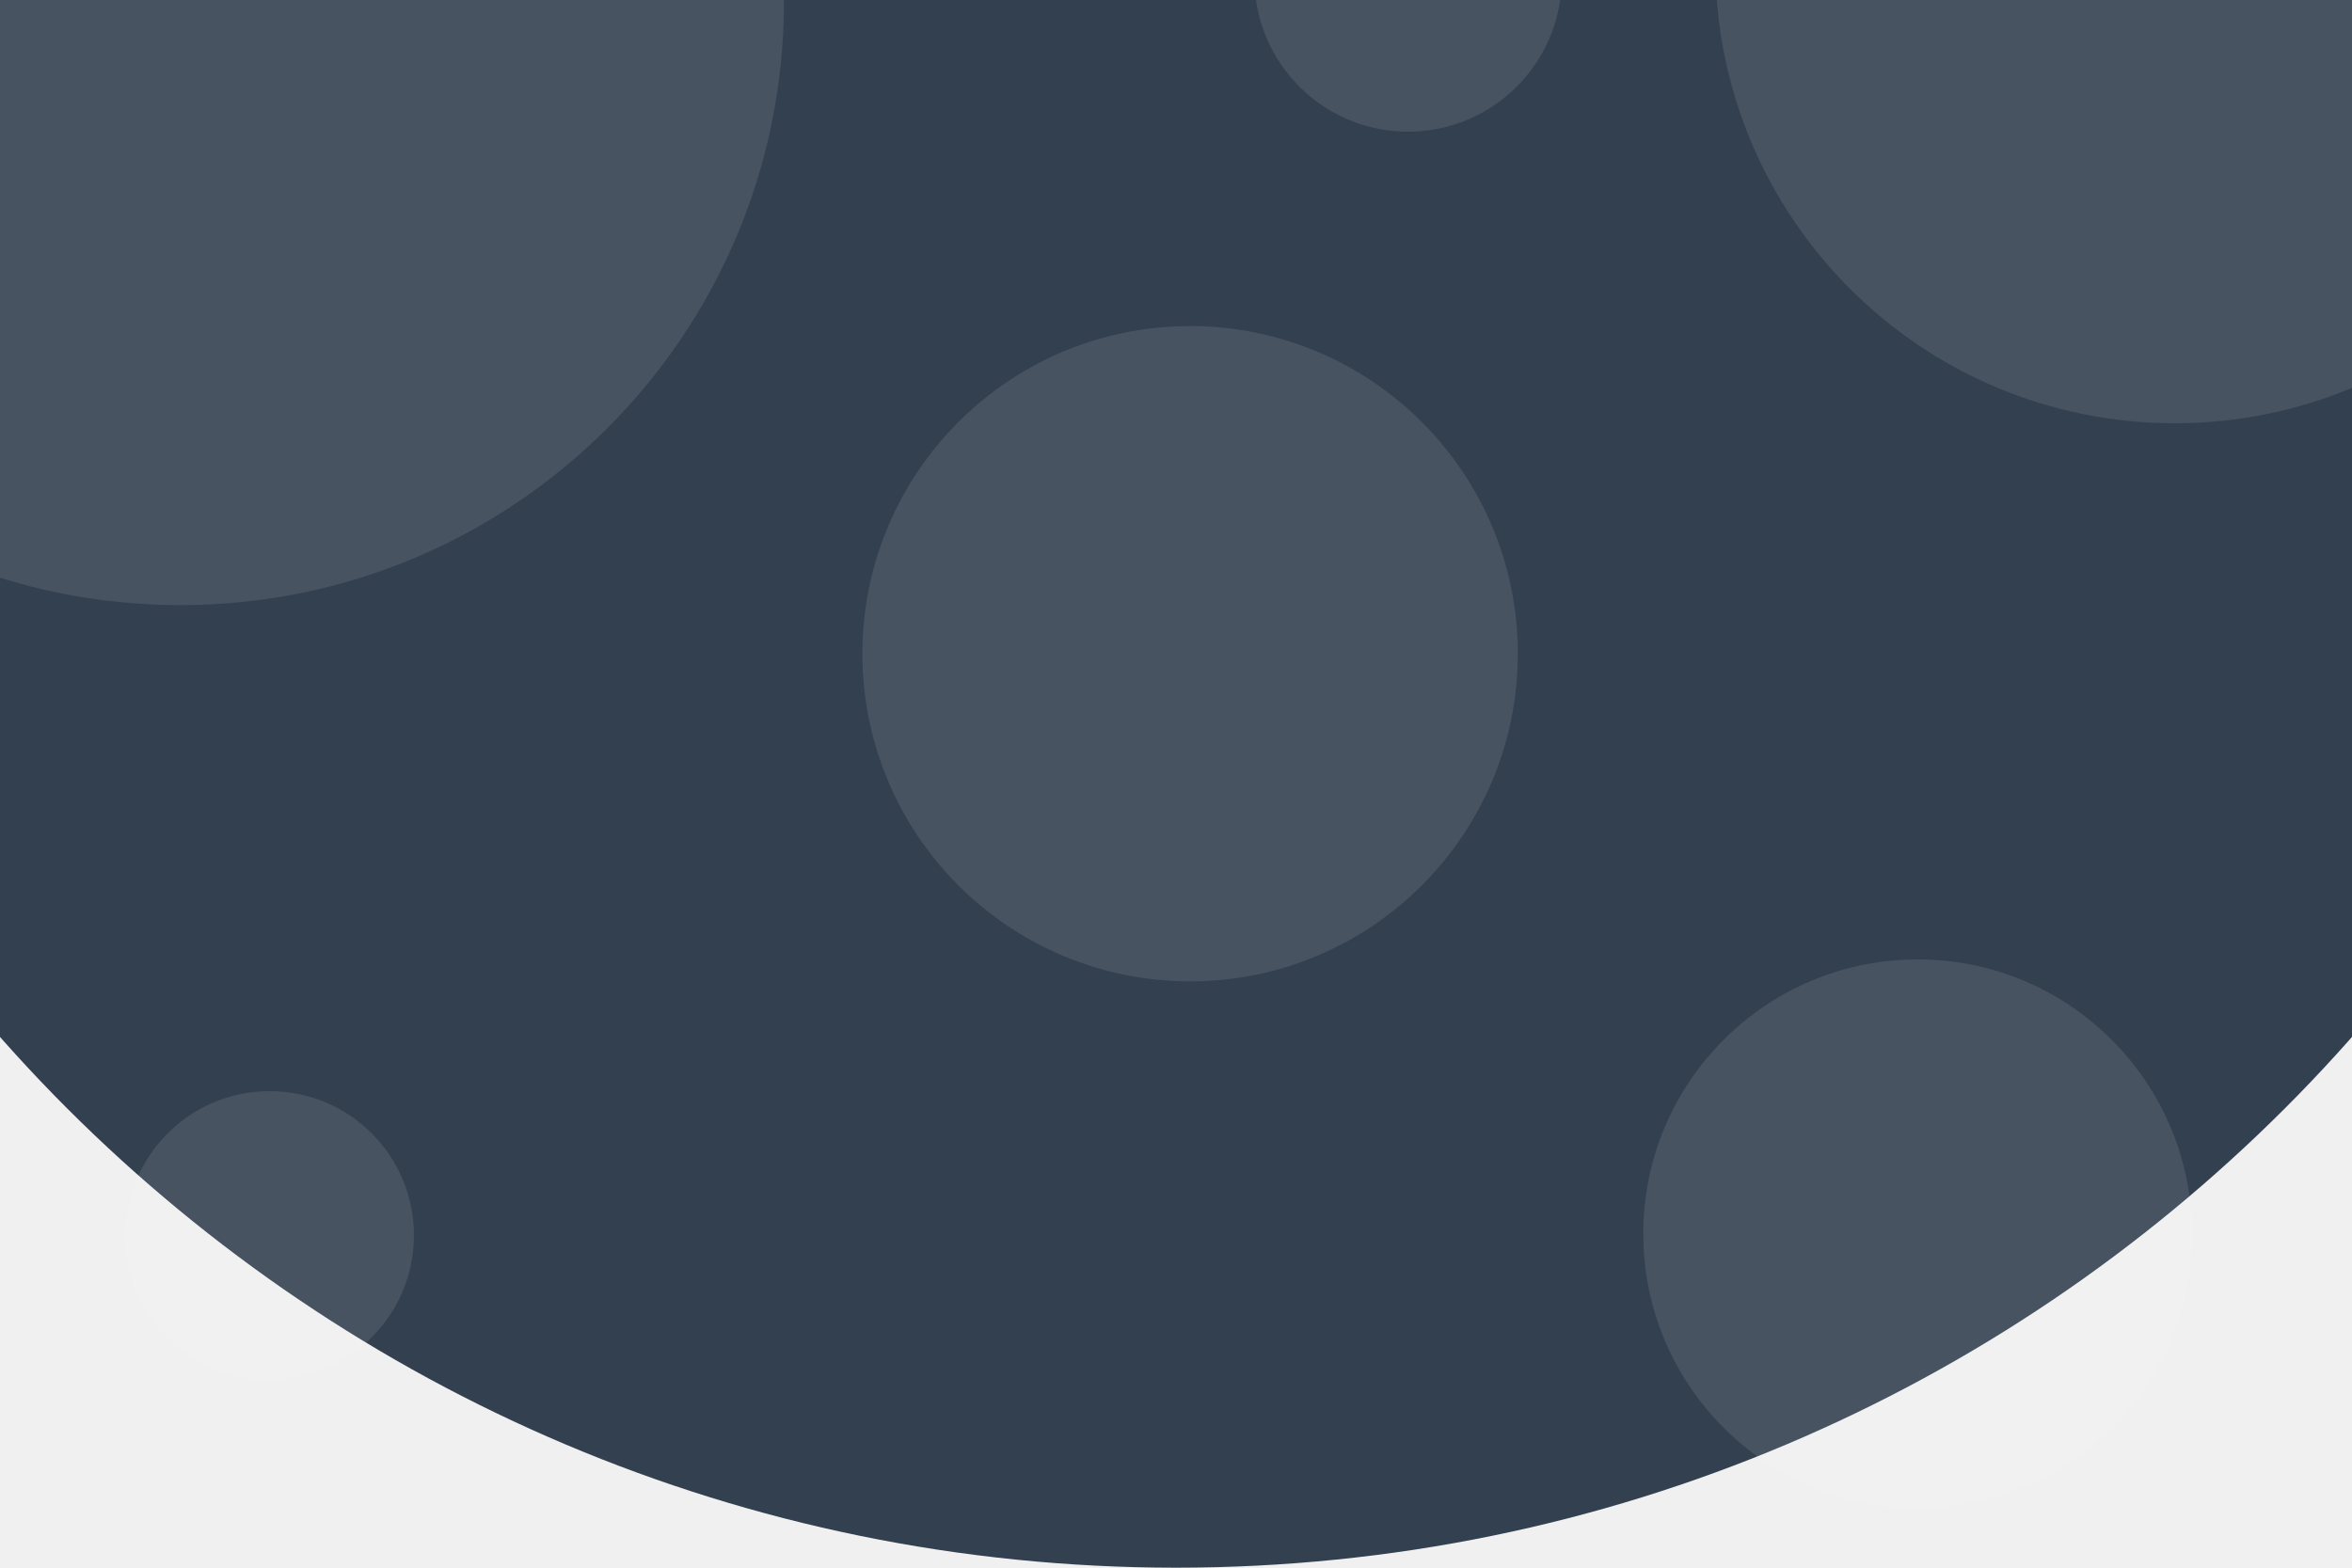
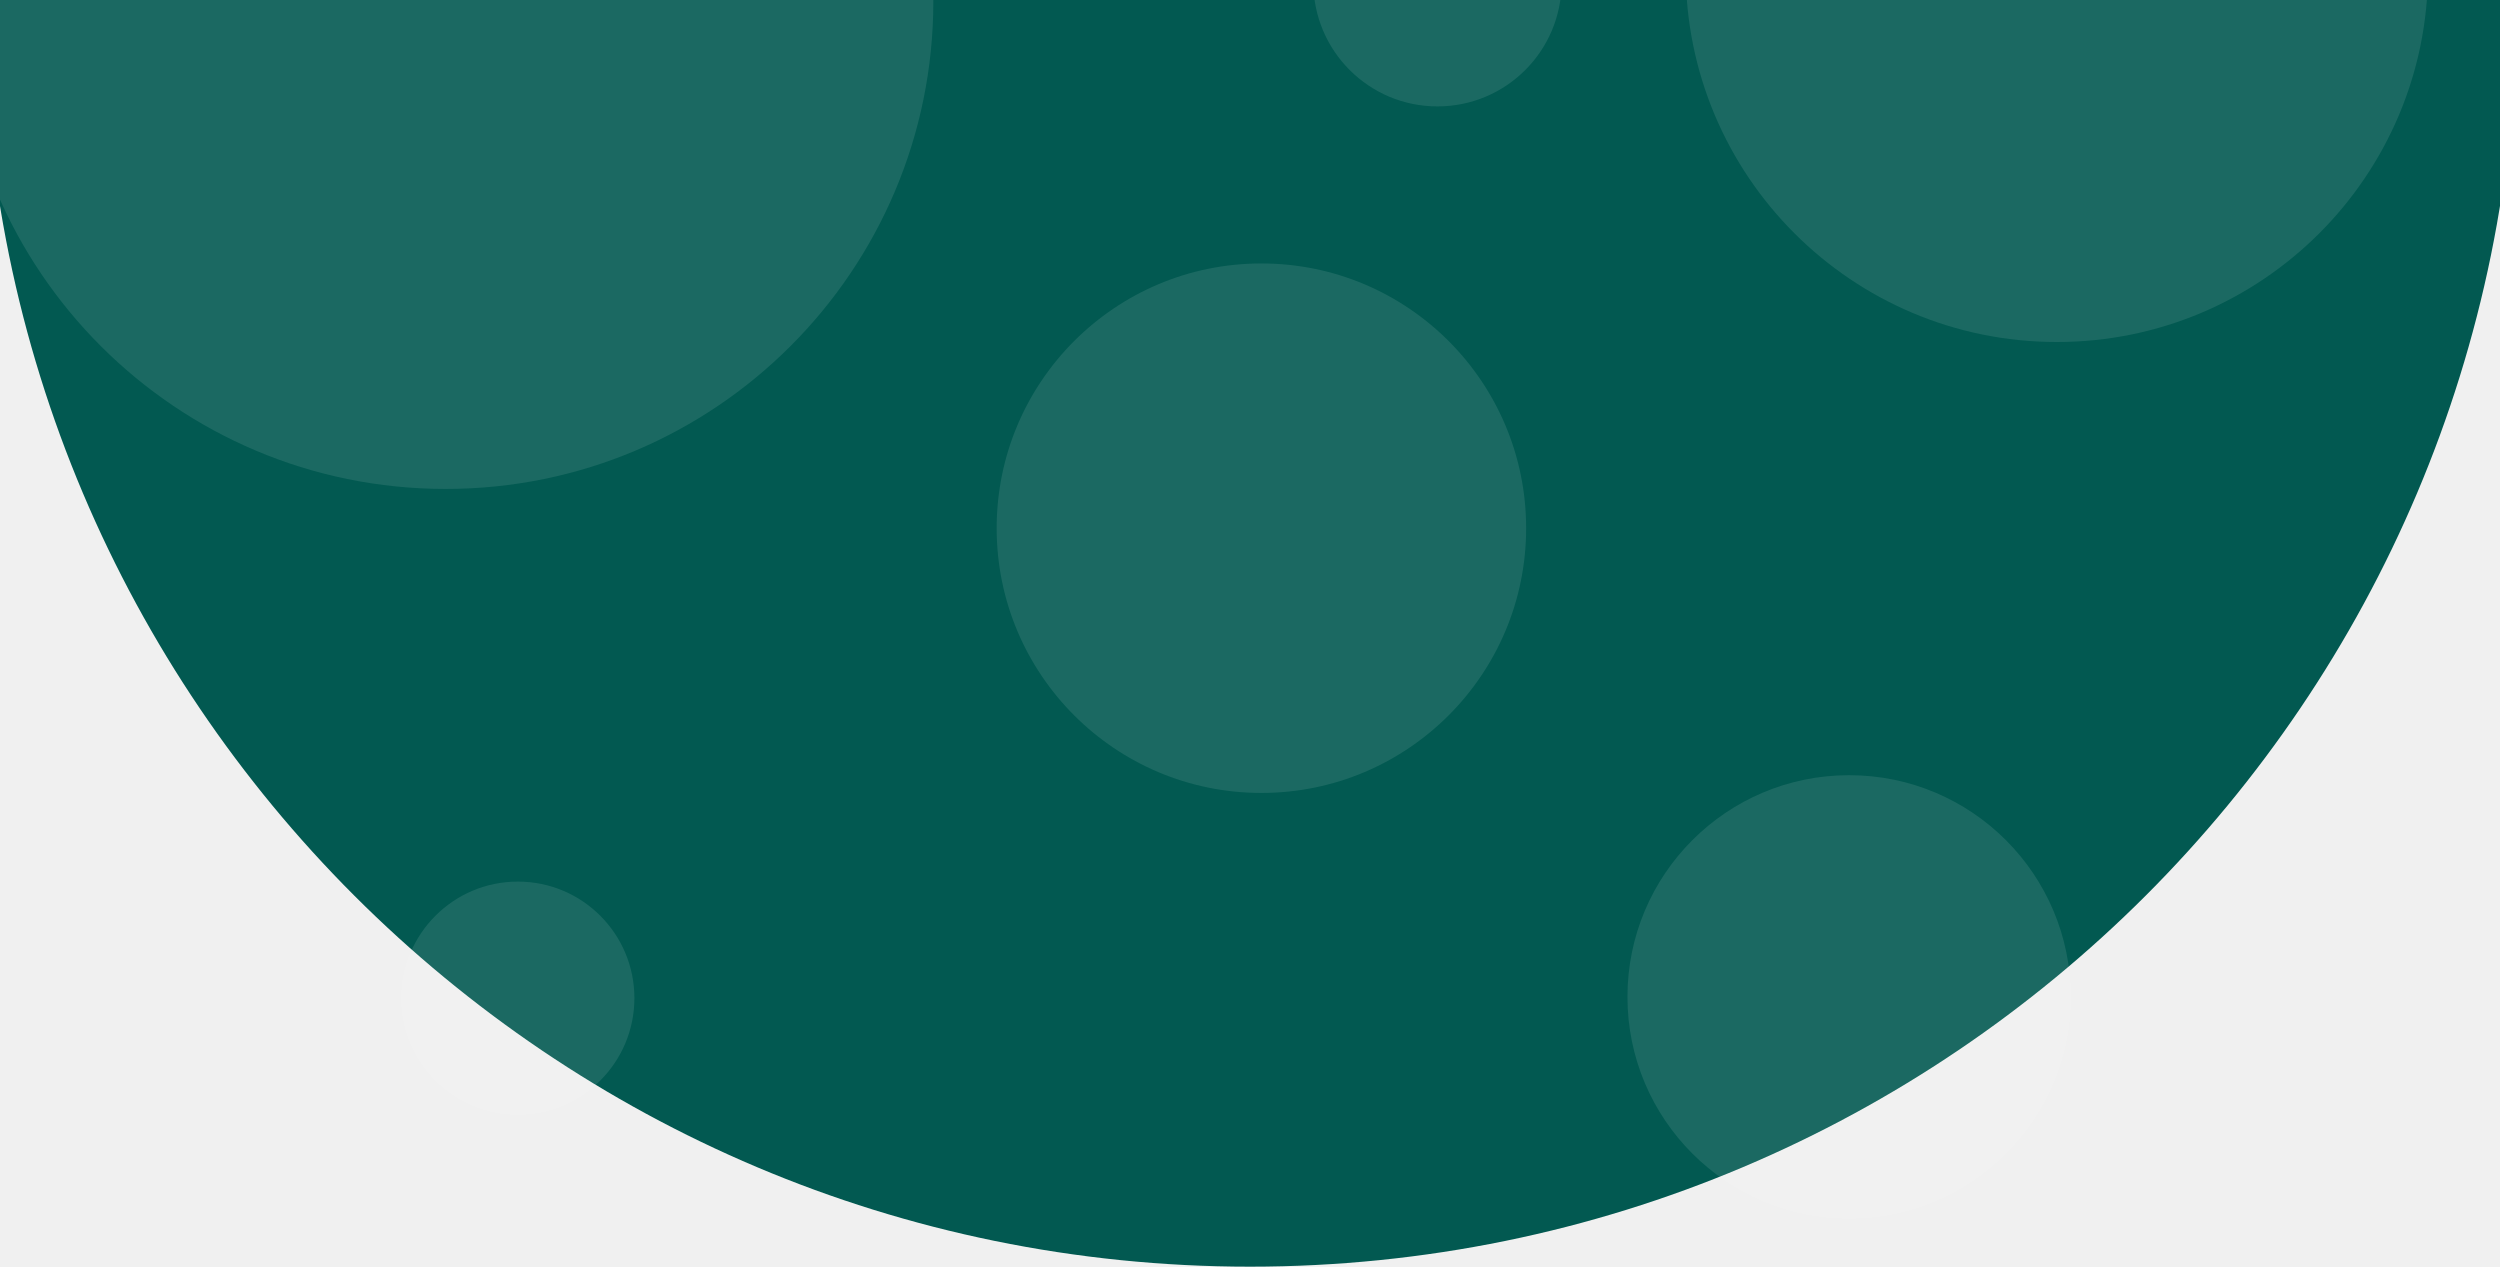
- <svg xmlns="http://www.w3.org/2000/svg" width="750" height="500" viewBox="0 0 750 500" fill="none">
-   <circle cx="375" r="500" fill="#33404F" />
+ <svg xmlns="http://www.w3.org/2000/svg" width="750" height="380" viewBox="0 0 750 500" fill="none">
+   <circle cx="375" r="500" fill="#025951" />
  <circle opacity="0.1" cx="57.5" cy="0.5" r="192.5" fill="white" />
  <circle opacity="0.1" cx="693.5" cy="-11.5" r="146.5" fill="white" />
  <circle opacity="0.1" cx="449" cy="-7" r="49" fill="white" />
  <circle opacity="0.1" cx="379.5" cy="208.5" r="104.5" fill="white" />
  <circle opacity="0.1" cx="86" cy="394" r="46" fill="white" />
  <circle opacity="0.1" cx="611.5" cy="393.5" r="87.5" fill="white" />
</svg>
